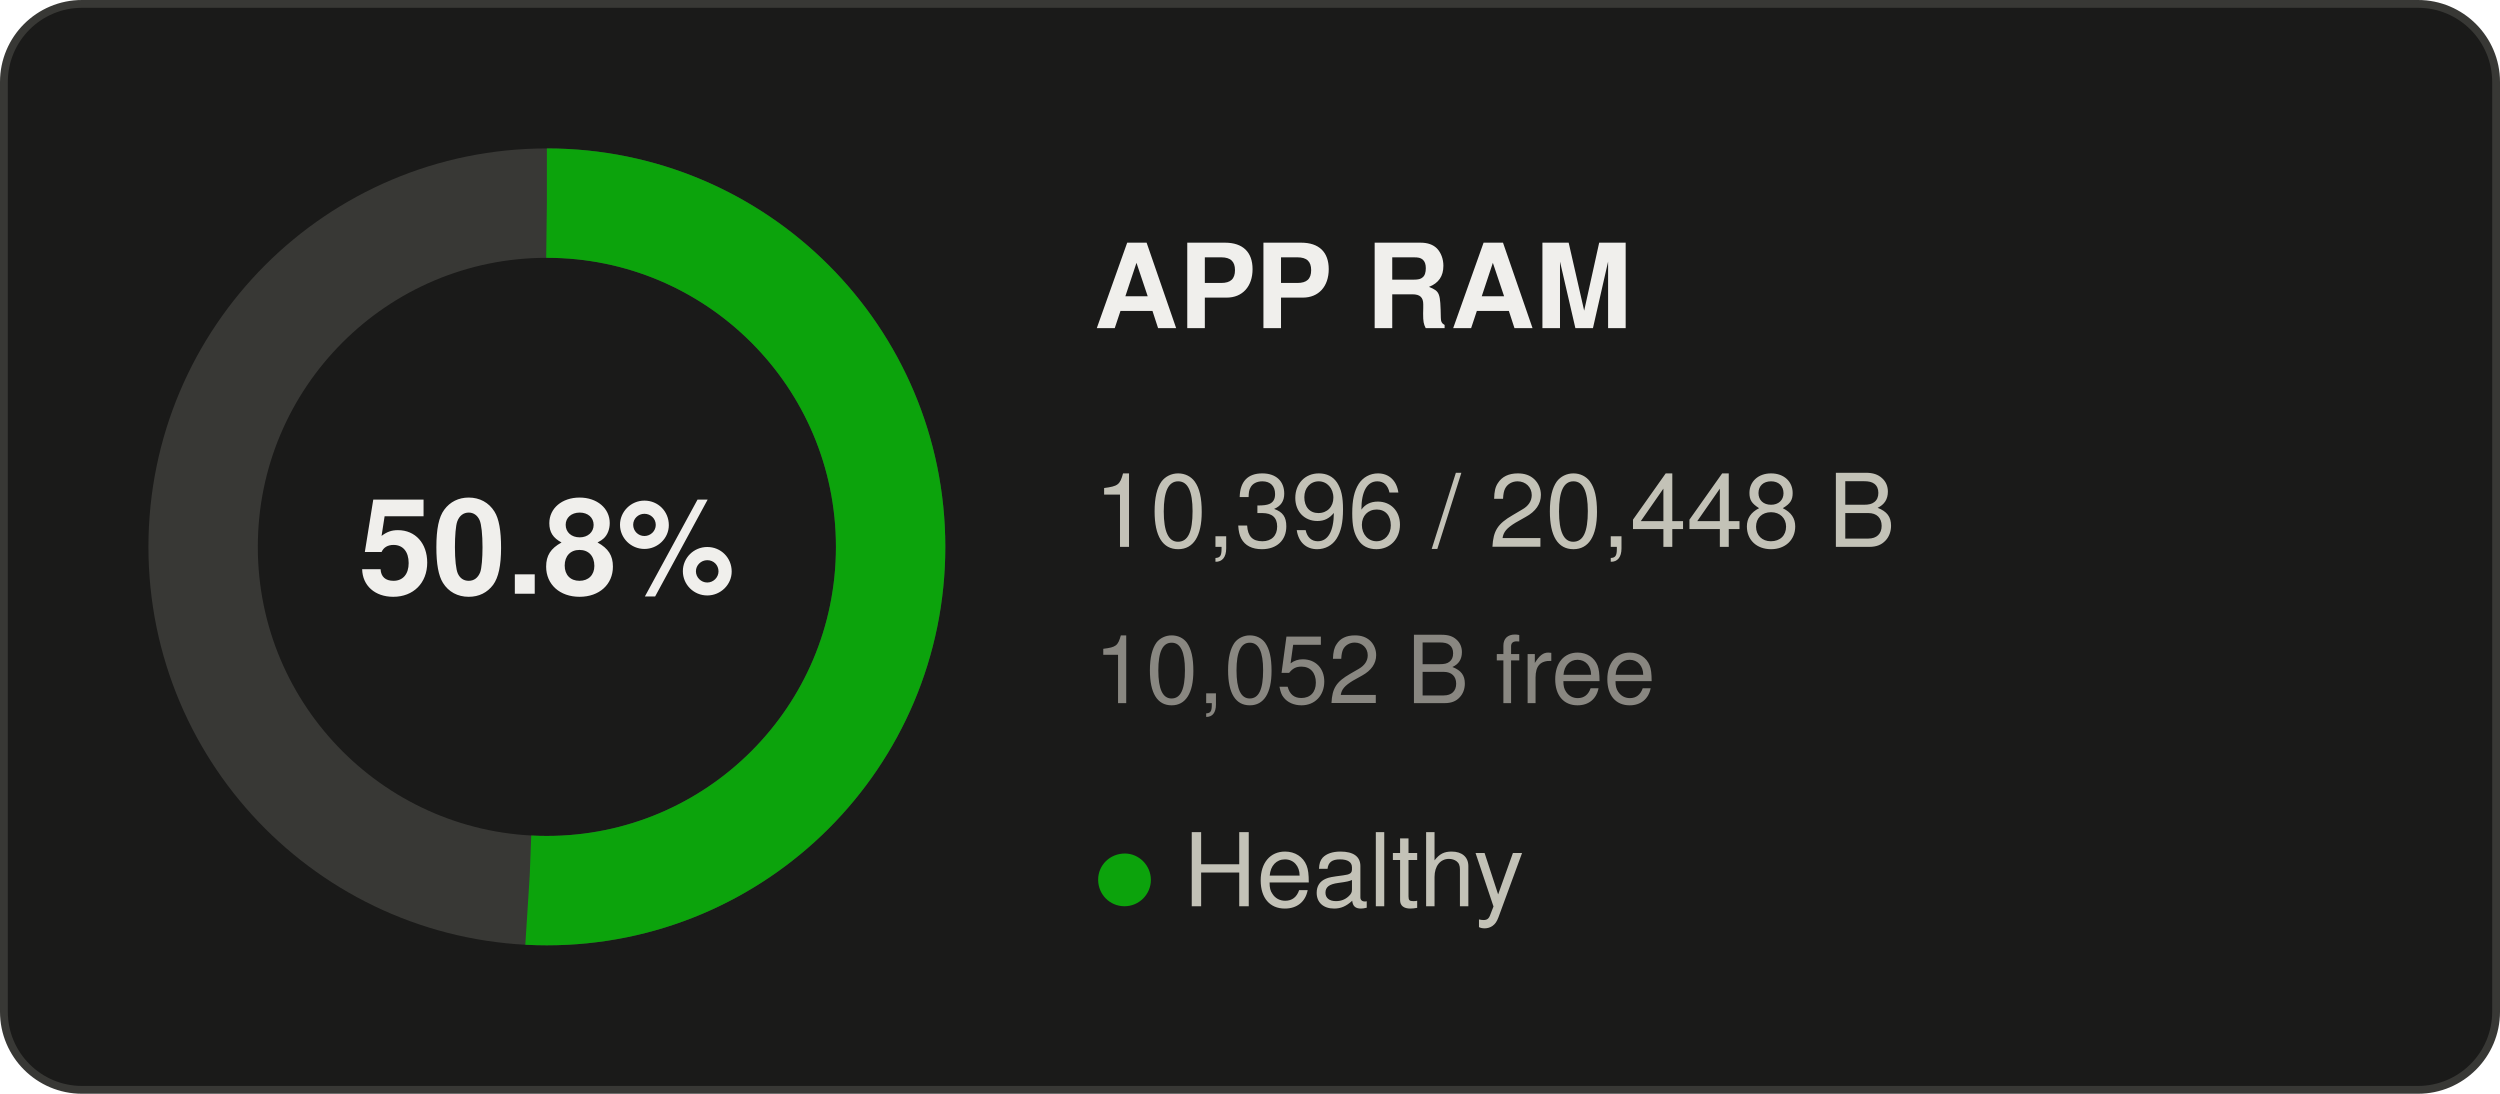
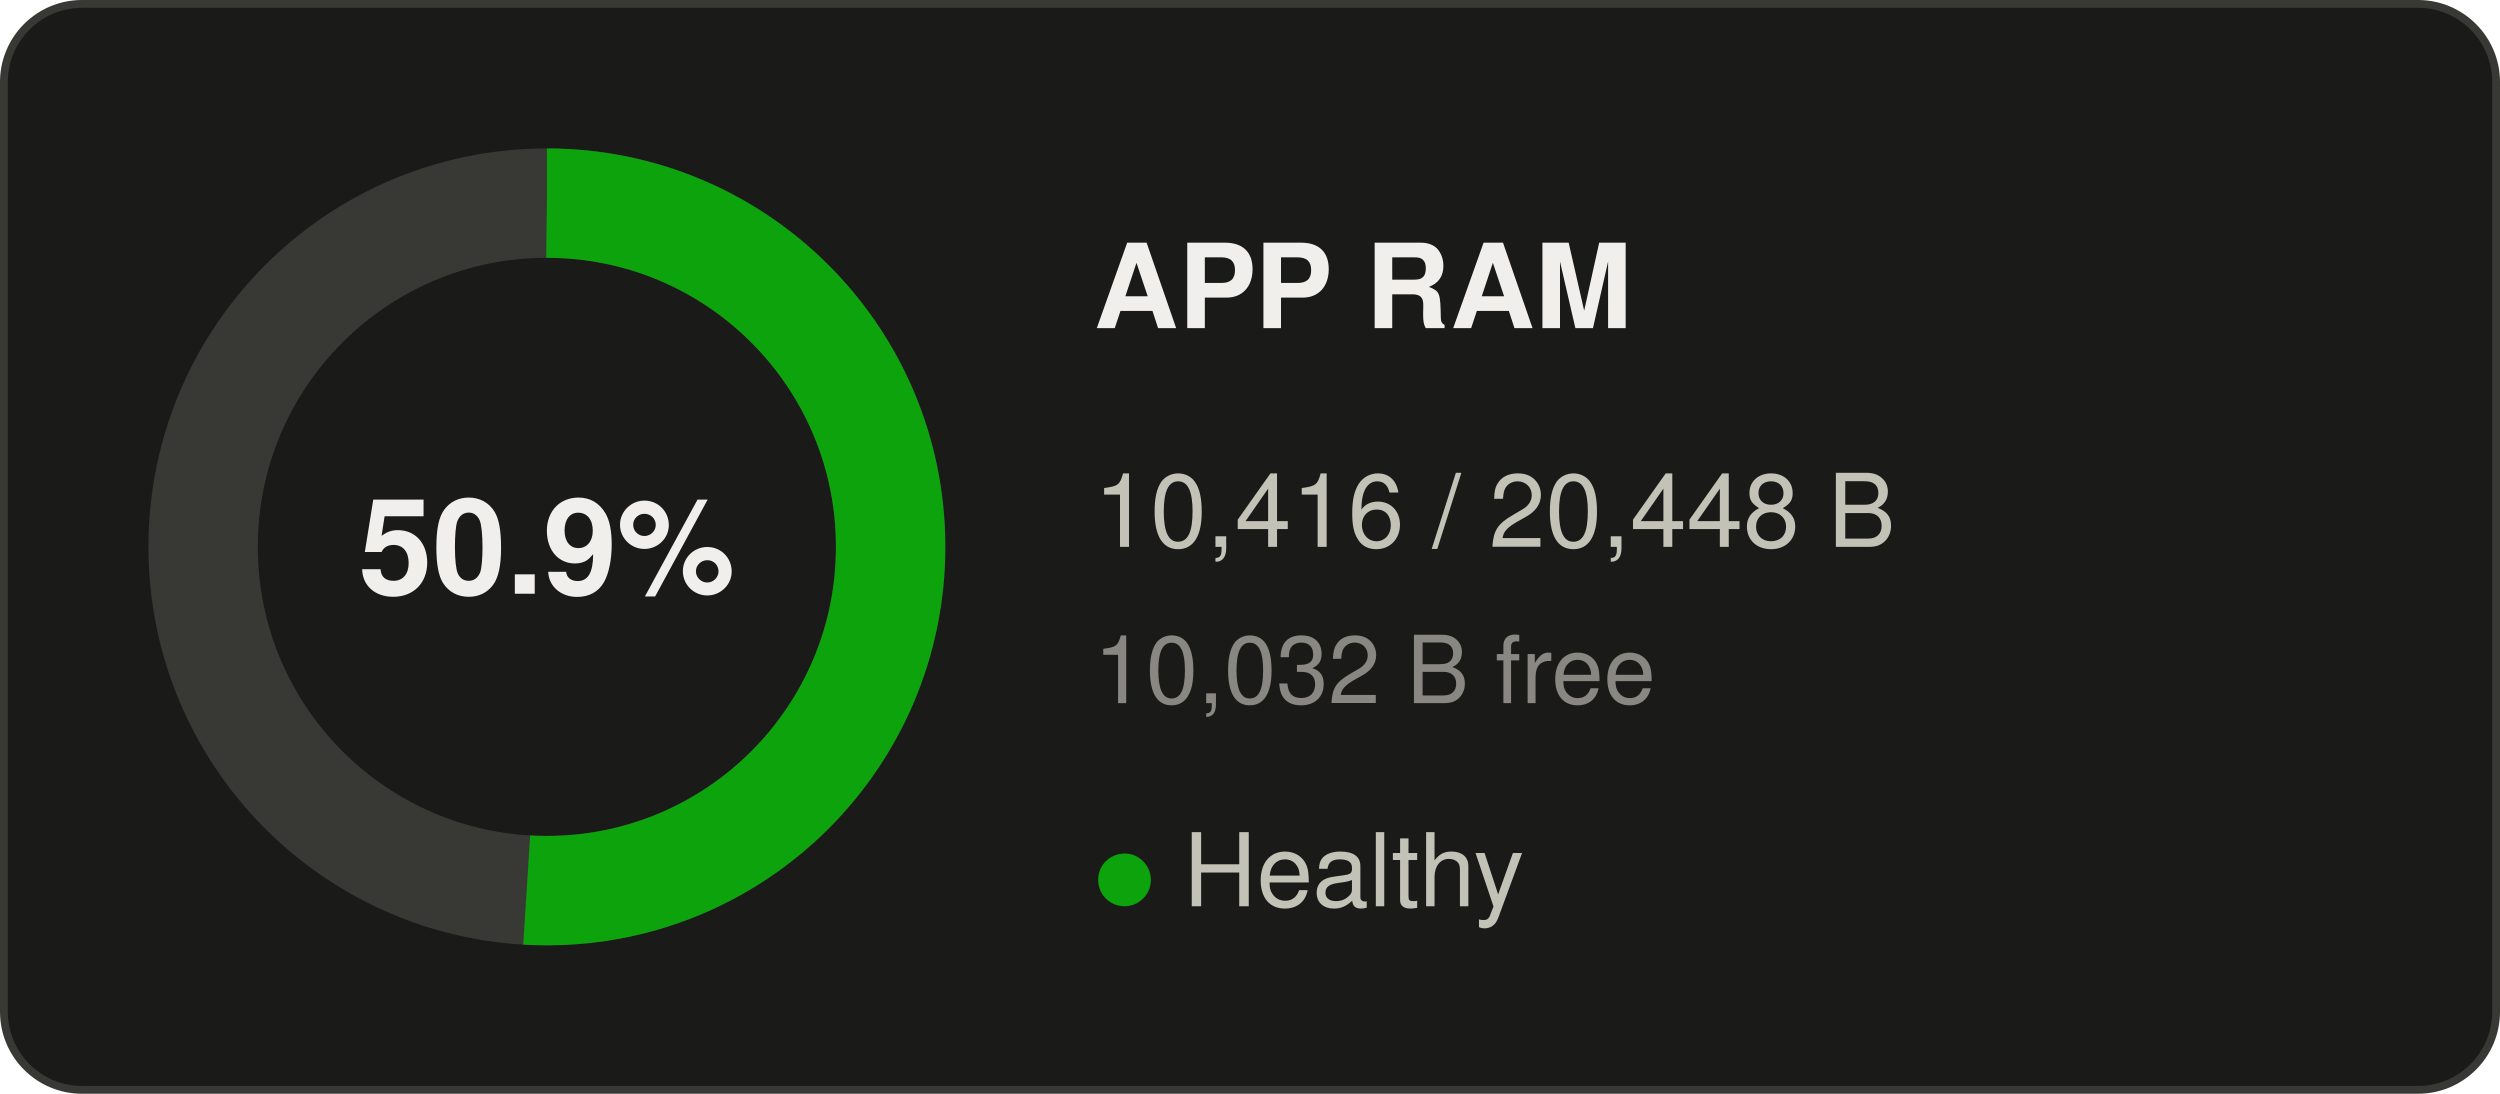
- <svg xmlns="http://www.w3.org/2000/svg" width="320" height="140" viewBox="0 0 320 140" role="img" aria-label="APP RAM: 50.8% used">
+ <svg xmlns="http://www.w3.org/2000/svg" width="320" height="140" viewBox="0 0 320 140" role="img" aria-label="APP RAM: 50.9% used">
  <rect x="0.5" y="0.5" width="319" height="139" rx="10" fill="#1a1a19" stroke="#383835" />
  <g font-family="Segoe UI, system-ui, -apple-system, Helvetica, Arial, sans-serif">
    <circle cx="70" cy="70" r="44" fill="none" stroke="#383835" stroke-width="14" />
-     <circle cx="70" cy="70" r="44" fill="none" stroke="#0ca30c" stroke-width="14" stroke-dasharray="140.56 276.46" transform="rotate(-90 70 70)" />
-     <text x="70" y="76" text-anchor="middle" font-size="17" font-weight="600" fill="#f0efec">50.8%</text>
+     <circle cx="70" cy="70" r="44" fill="none" stroke="#0ca30c" stroke-width="14" stroke-dasharray="140.83 276.46" transform="rotate(-90 70 70)" />
+     <text x="70" y="76" text-anchor="middle" font-size="17" font-weight="600" fill="#f0efec">50.9%</text>
    <text x="140" y="42" font-size="15" font-weight="600" fill="#f0efec">APP RAM</text>
-     <text x="140" y="70" font-size="13" fill="#c3c2b7">10,396 / 20,448 B</text>
-     <text x="140" y="90" font-size="12" fill="#898781">10,052 B free</text>
+     <text x="140" y="70" font-size="13" fill="#c3c2b7">10,416 / 20,448 B</text>
+     <text x="140" y="90" font-size="12" fill="#898781">10,032 B free</text>
    <text x="140" y="116" font-size="13" fill="#c3c2b7">
      <tspan fill="#0ca30c">●</tspan> Healthy</text>
  </g>
</svg>
